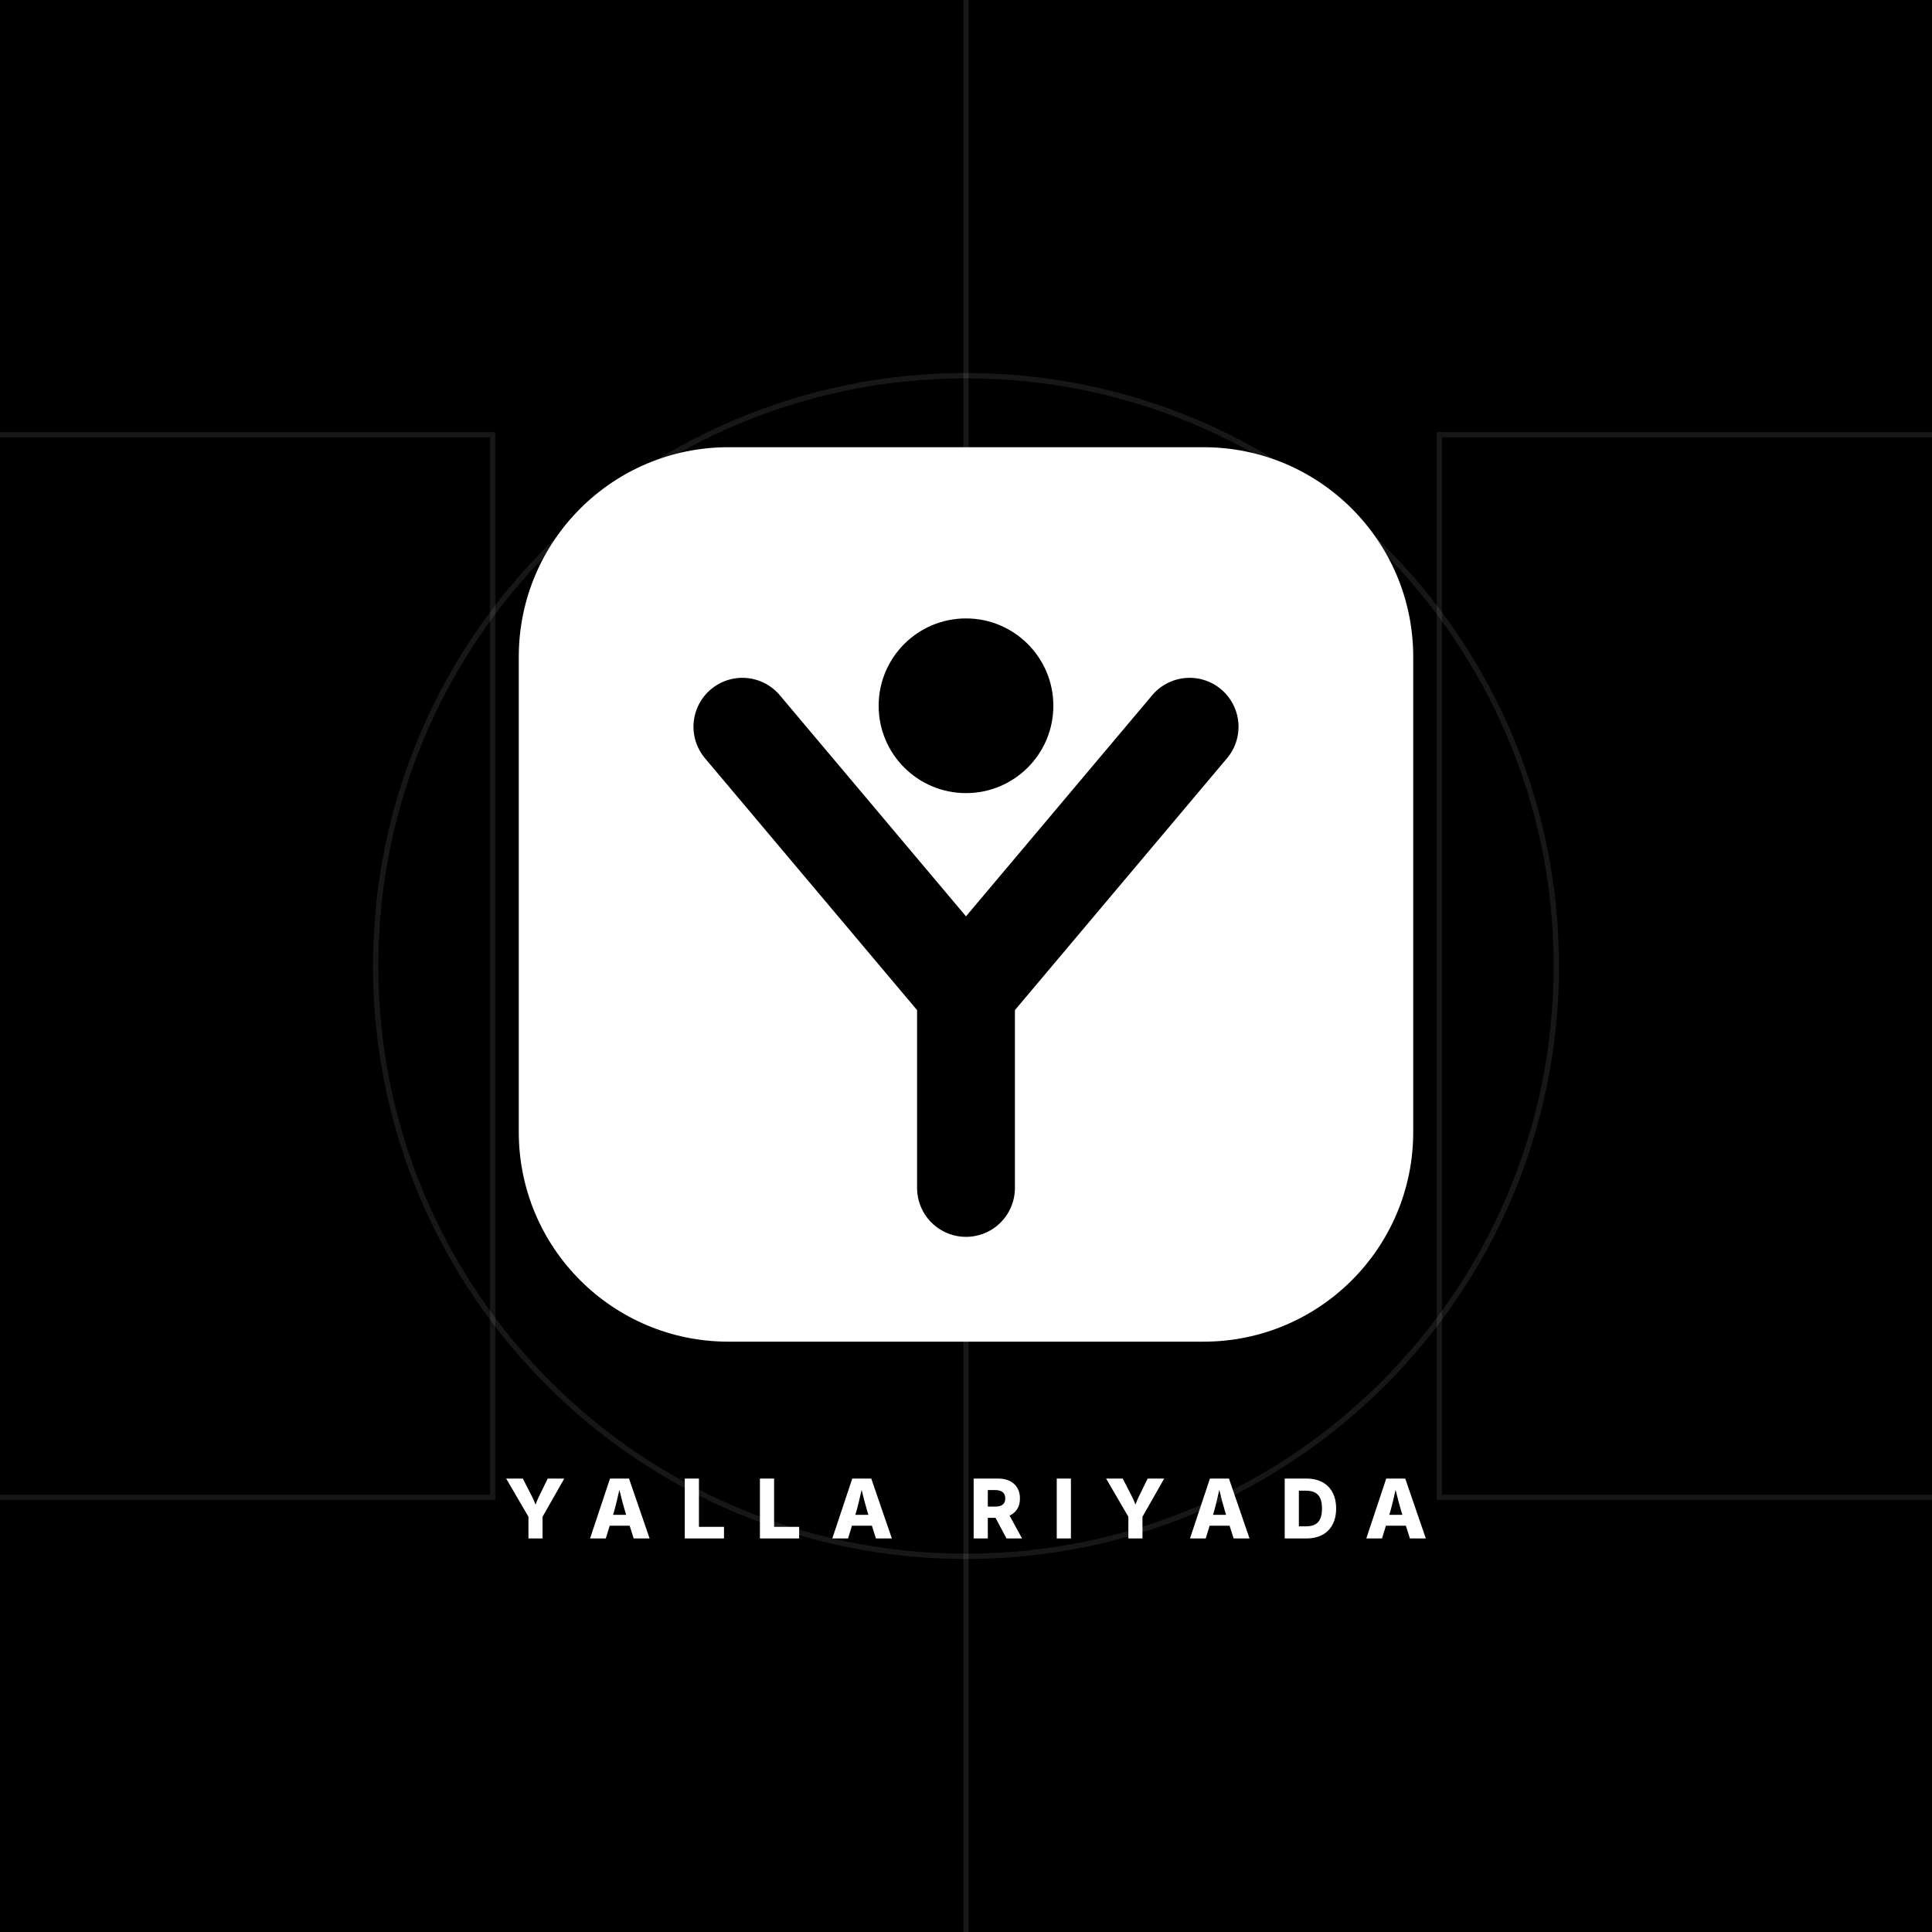
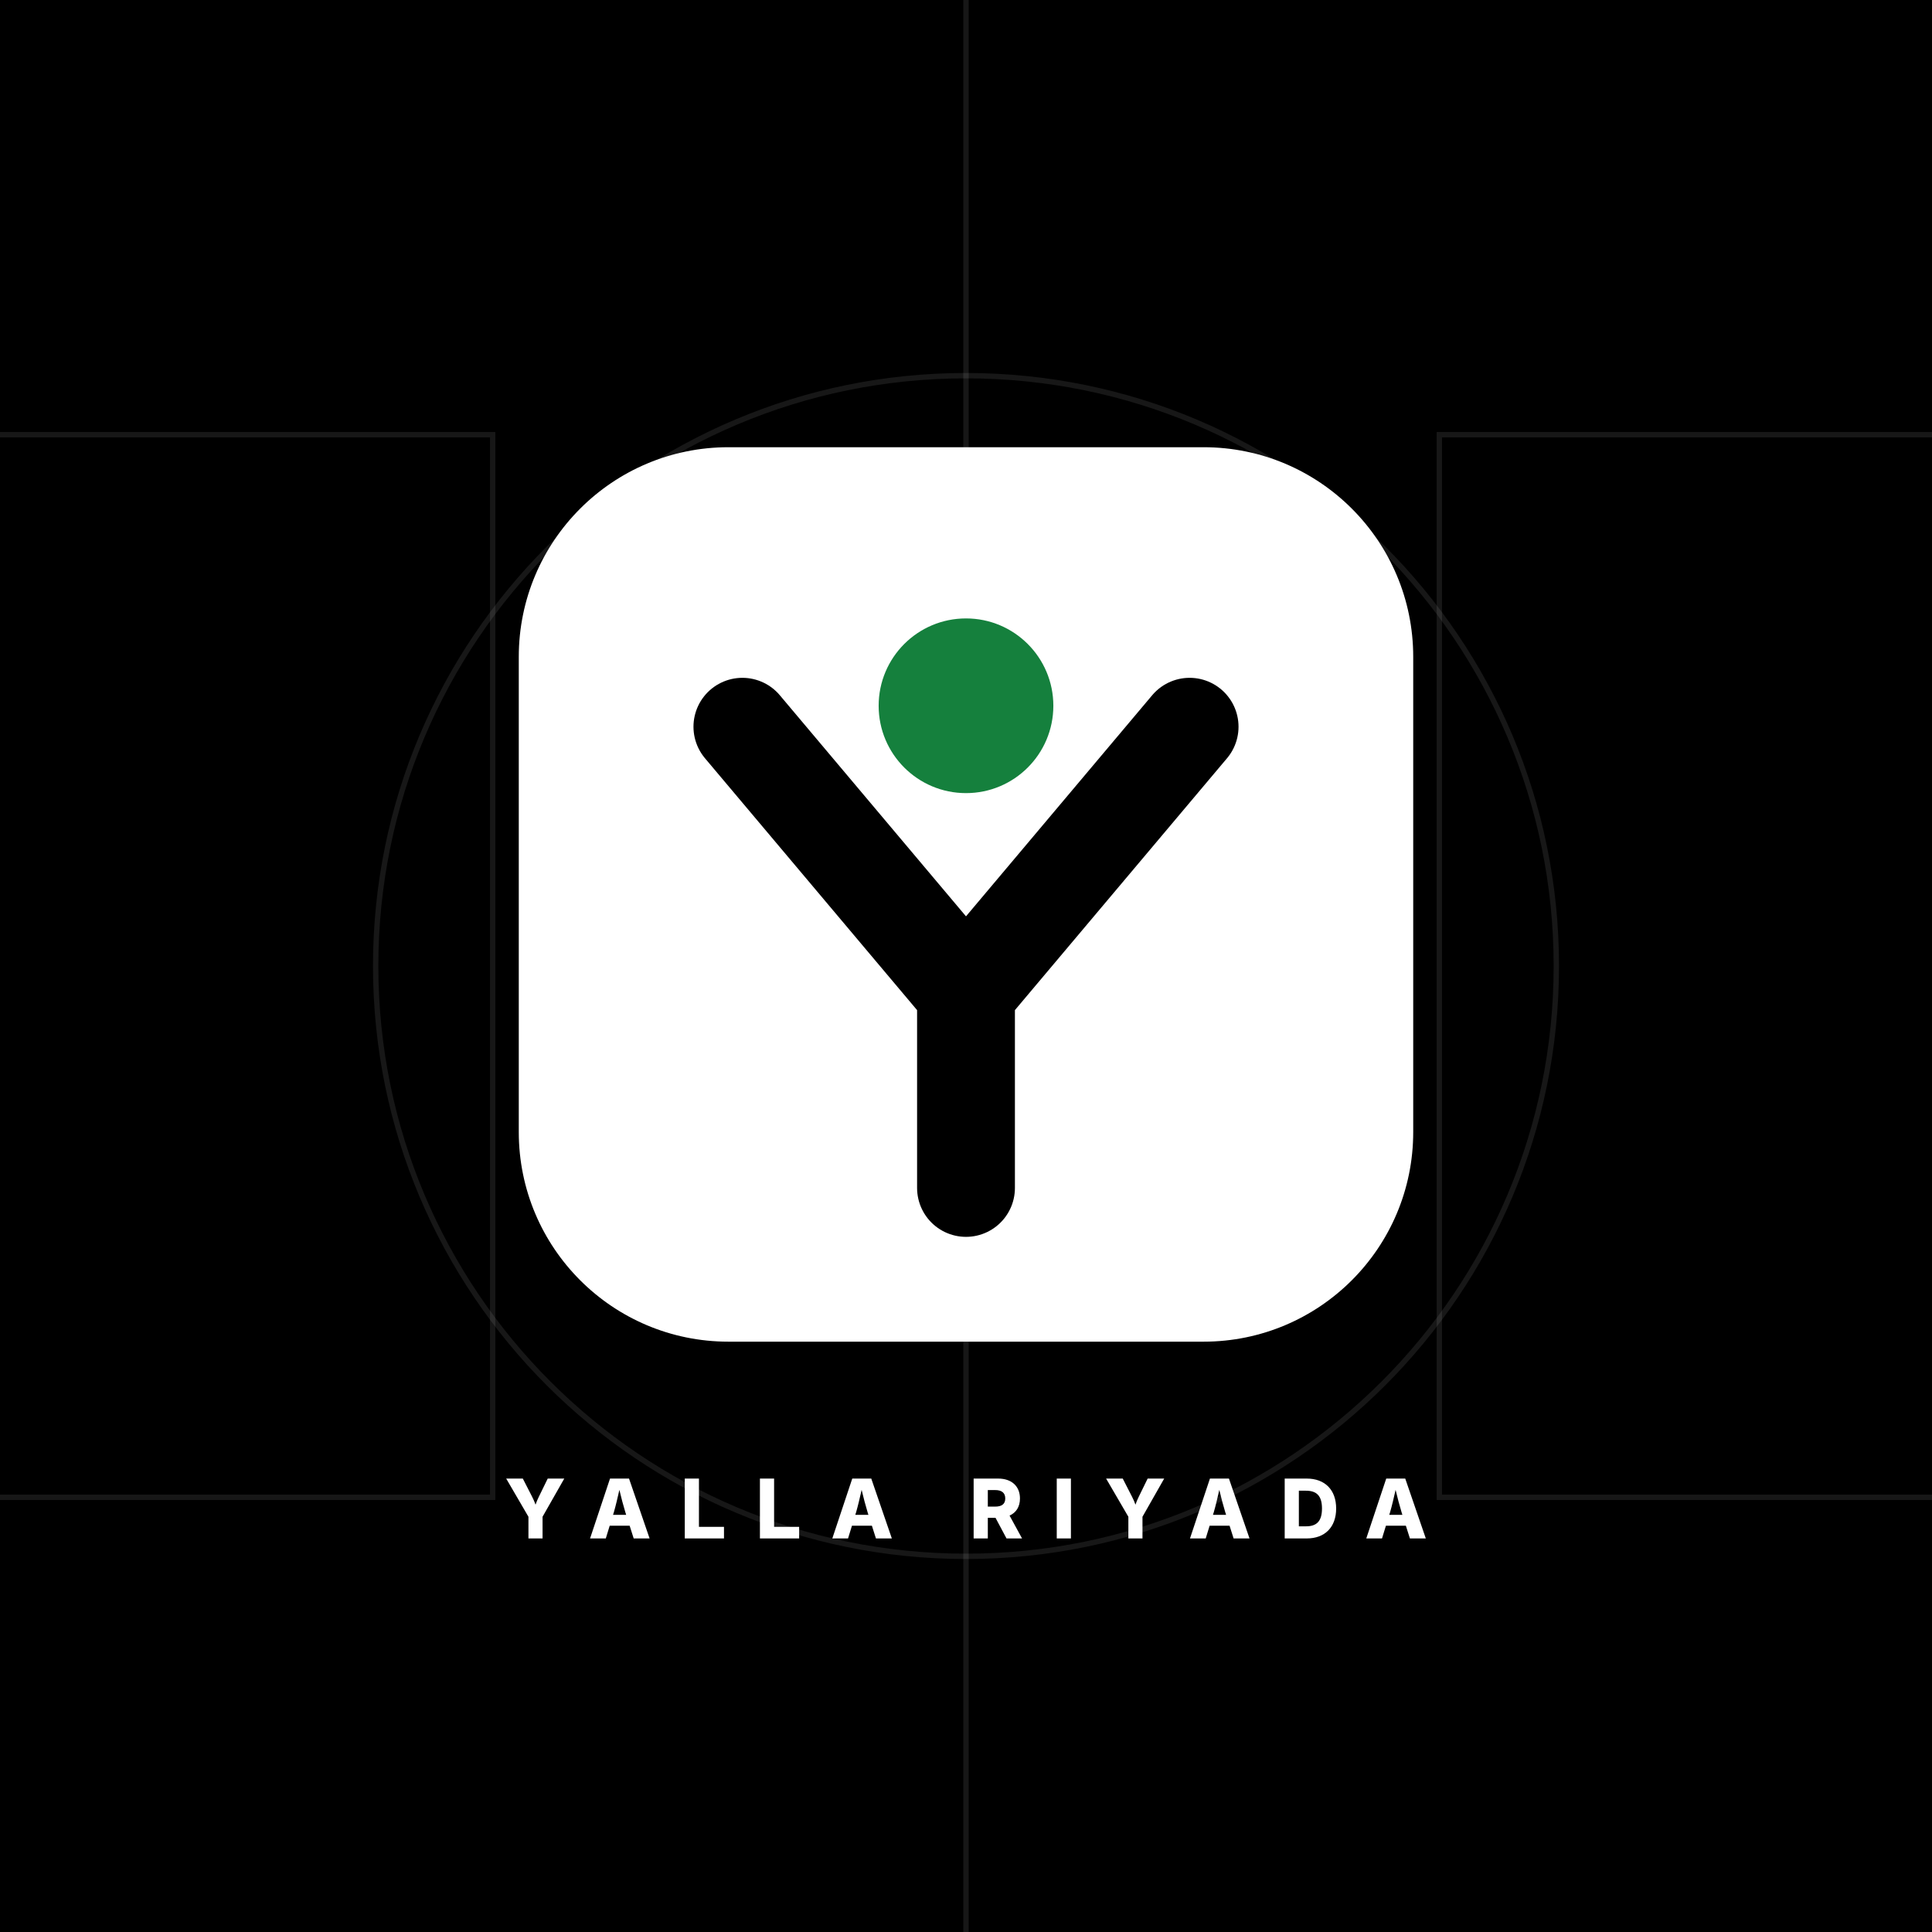
<svg xmlns="http://www.w3.org/2000/svg" width="1080" height="1080" viewBox="0 0 1080 1080">
  <rect width="1080" height="1080" fill="#000" />
  <g fill="none" stroke="#fff" stroke-opacity=".09" stroke-width="3">
    <circle cx="540" cy="540" r="330" />
    <circle cx="540" cy="540" r="26.4" fill="#fff" fill-opacity=".09" />
    <line x1="540" y1="0" x2="540" y2="1080" />
    <rect x="-21.6" y="243" width="297" height="594" />
    <rect x="804.6" y="243" width="297" height="594" />
  </g>
  <g transform="translate(290 250) scale(3.90625)">
    <rect width="128" height="128" rx="30" fill="#fff" />
    <path d="M32 40L64 78M96 40L64 78M64 78V106" stroke="#000" stroke-width="14" stroke-linecap="round" stroke-linejoin="round" fill="none" />
-     <circle cx="64" cy="37" r="12.5" fill="#000" />
+     <circle cx="64" cy="37" r="12.5" fill="#15803d" />
  </g>
  <text x="540" y="860" text-anchor="middle" font-family="Inter, 'Helvetica Neue', Arial, sans-serif" font-weight="800" font-size="46" letter-spacing="16" fill="#fff">YALLA RIYADA</text>
</svg>
